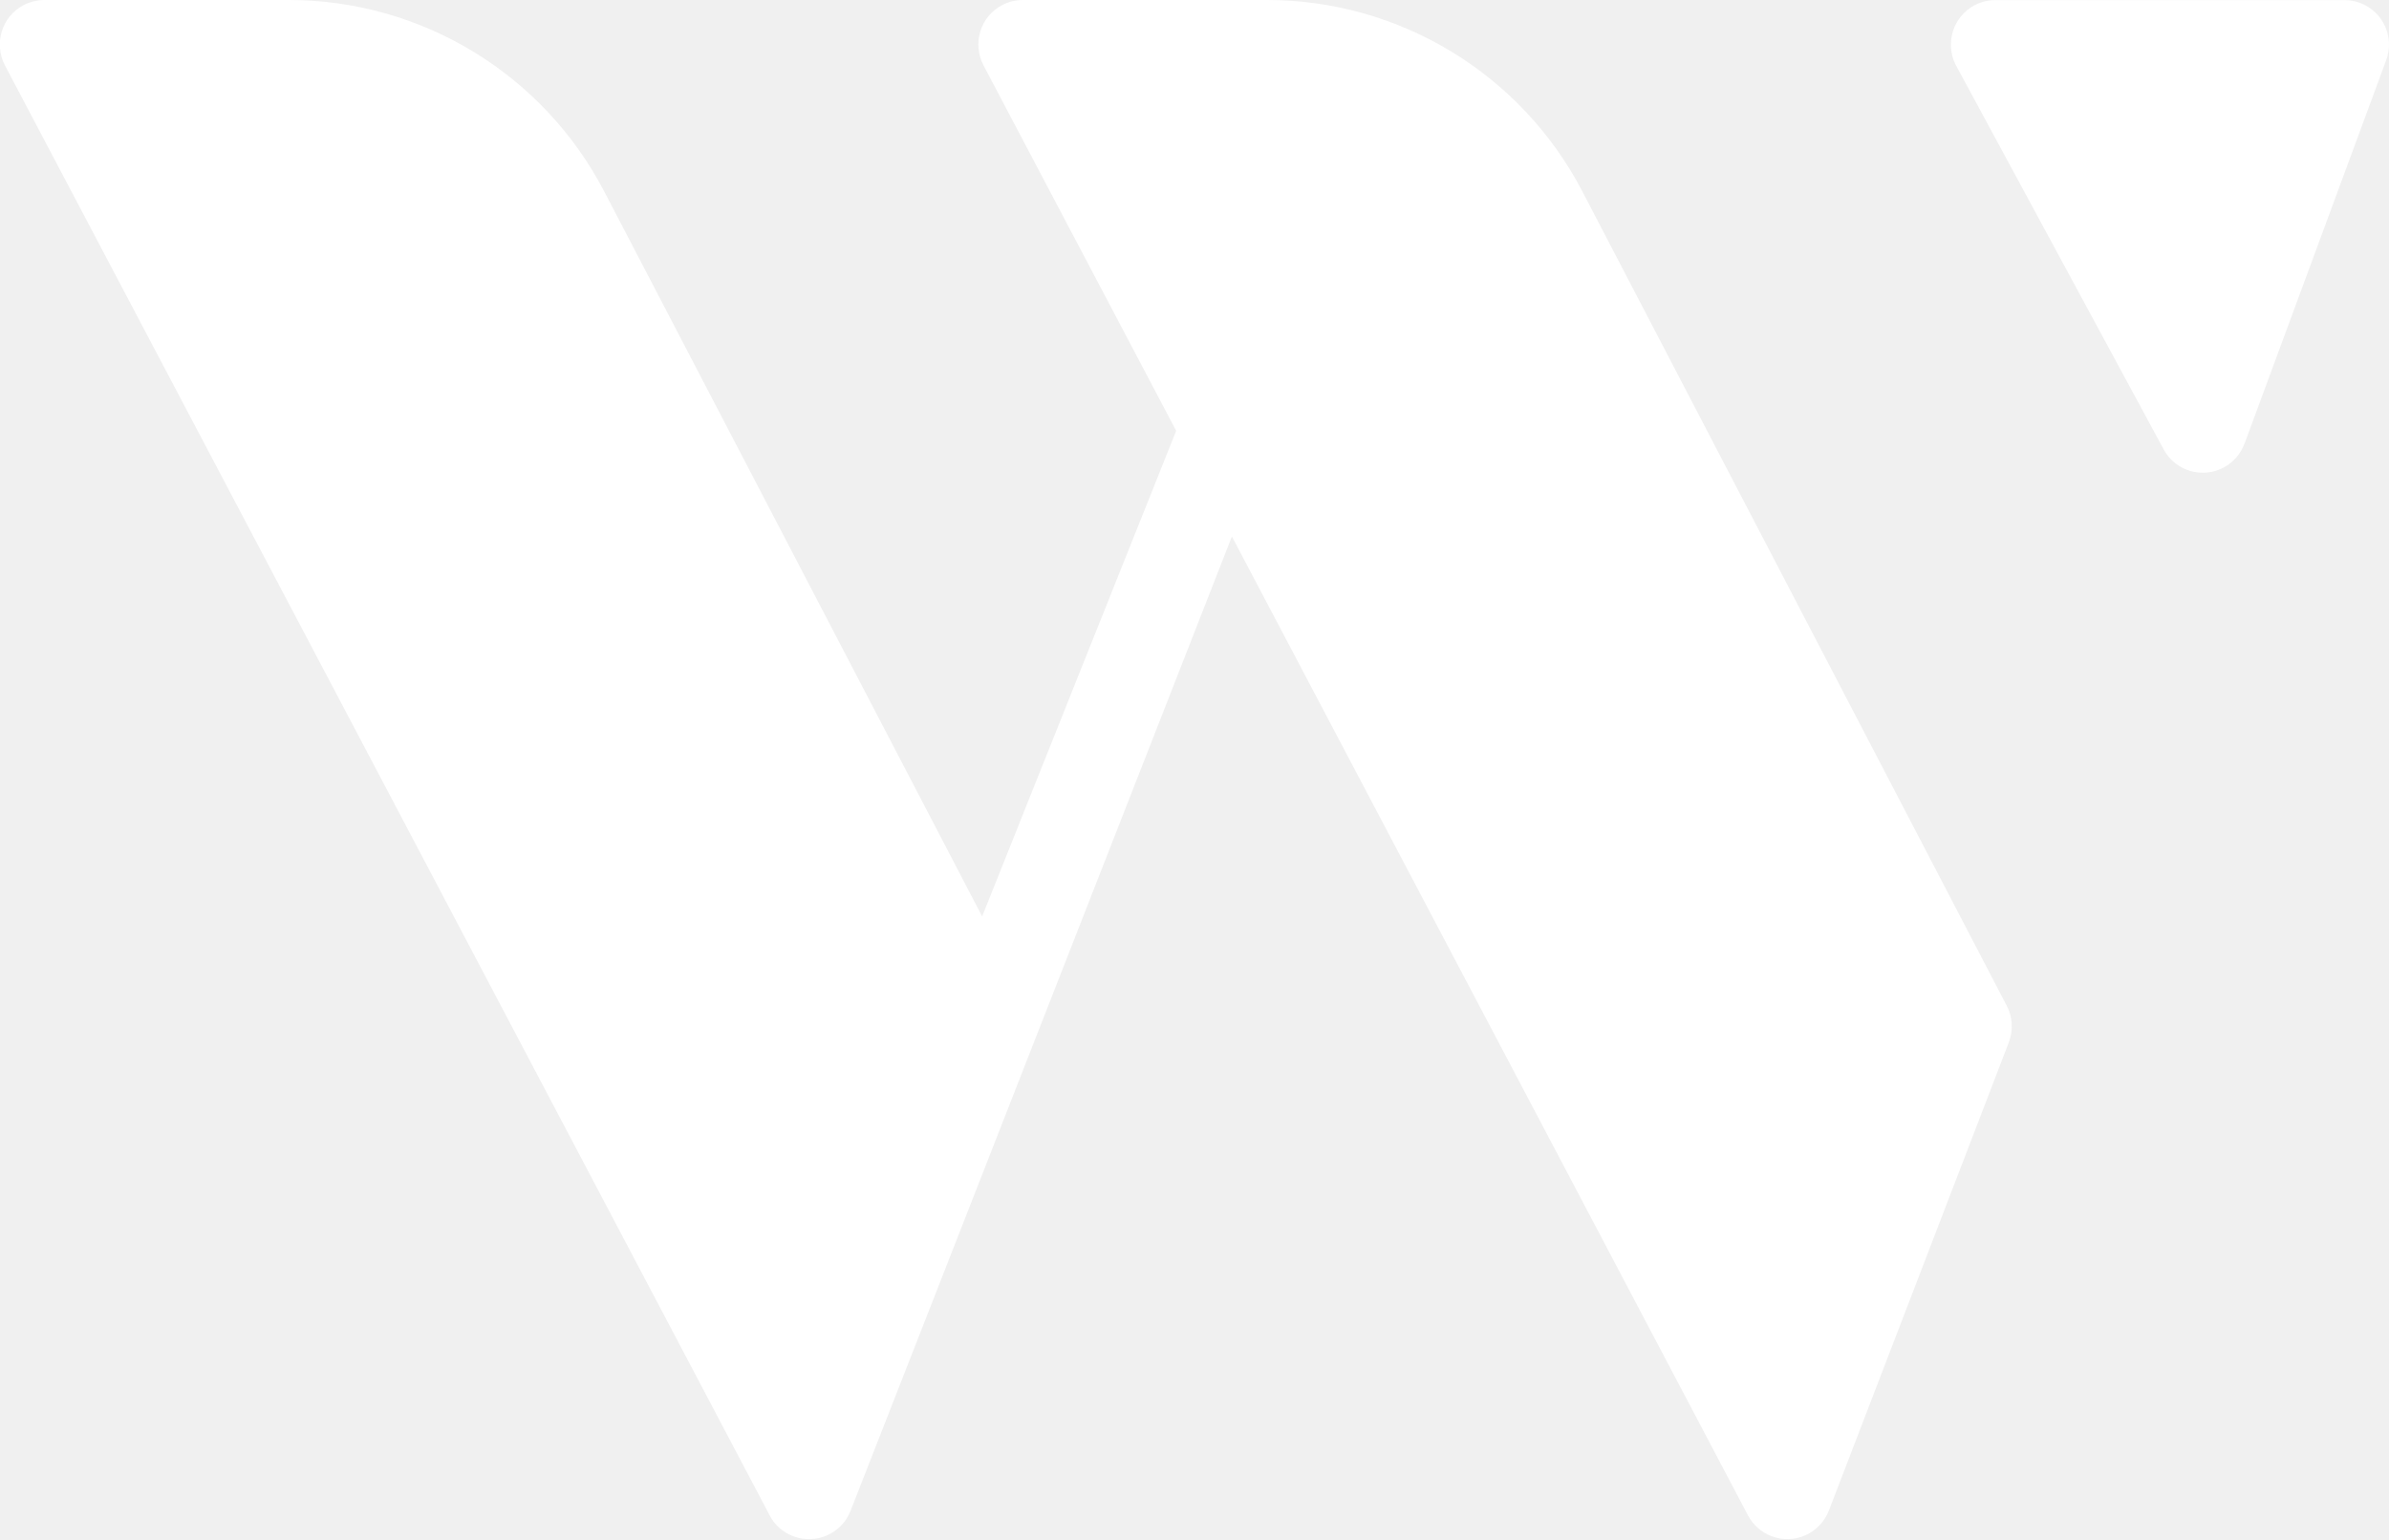
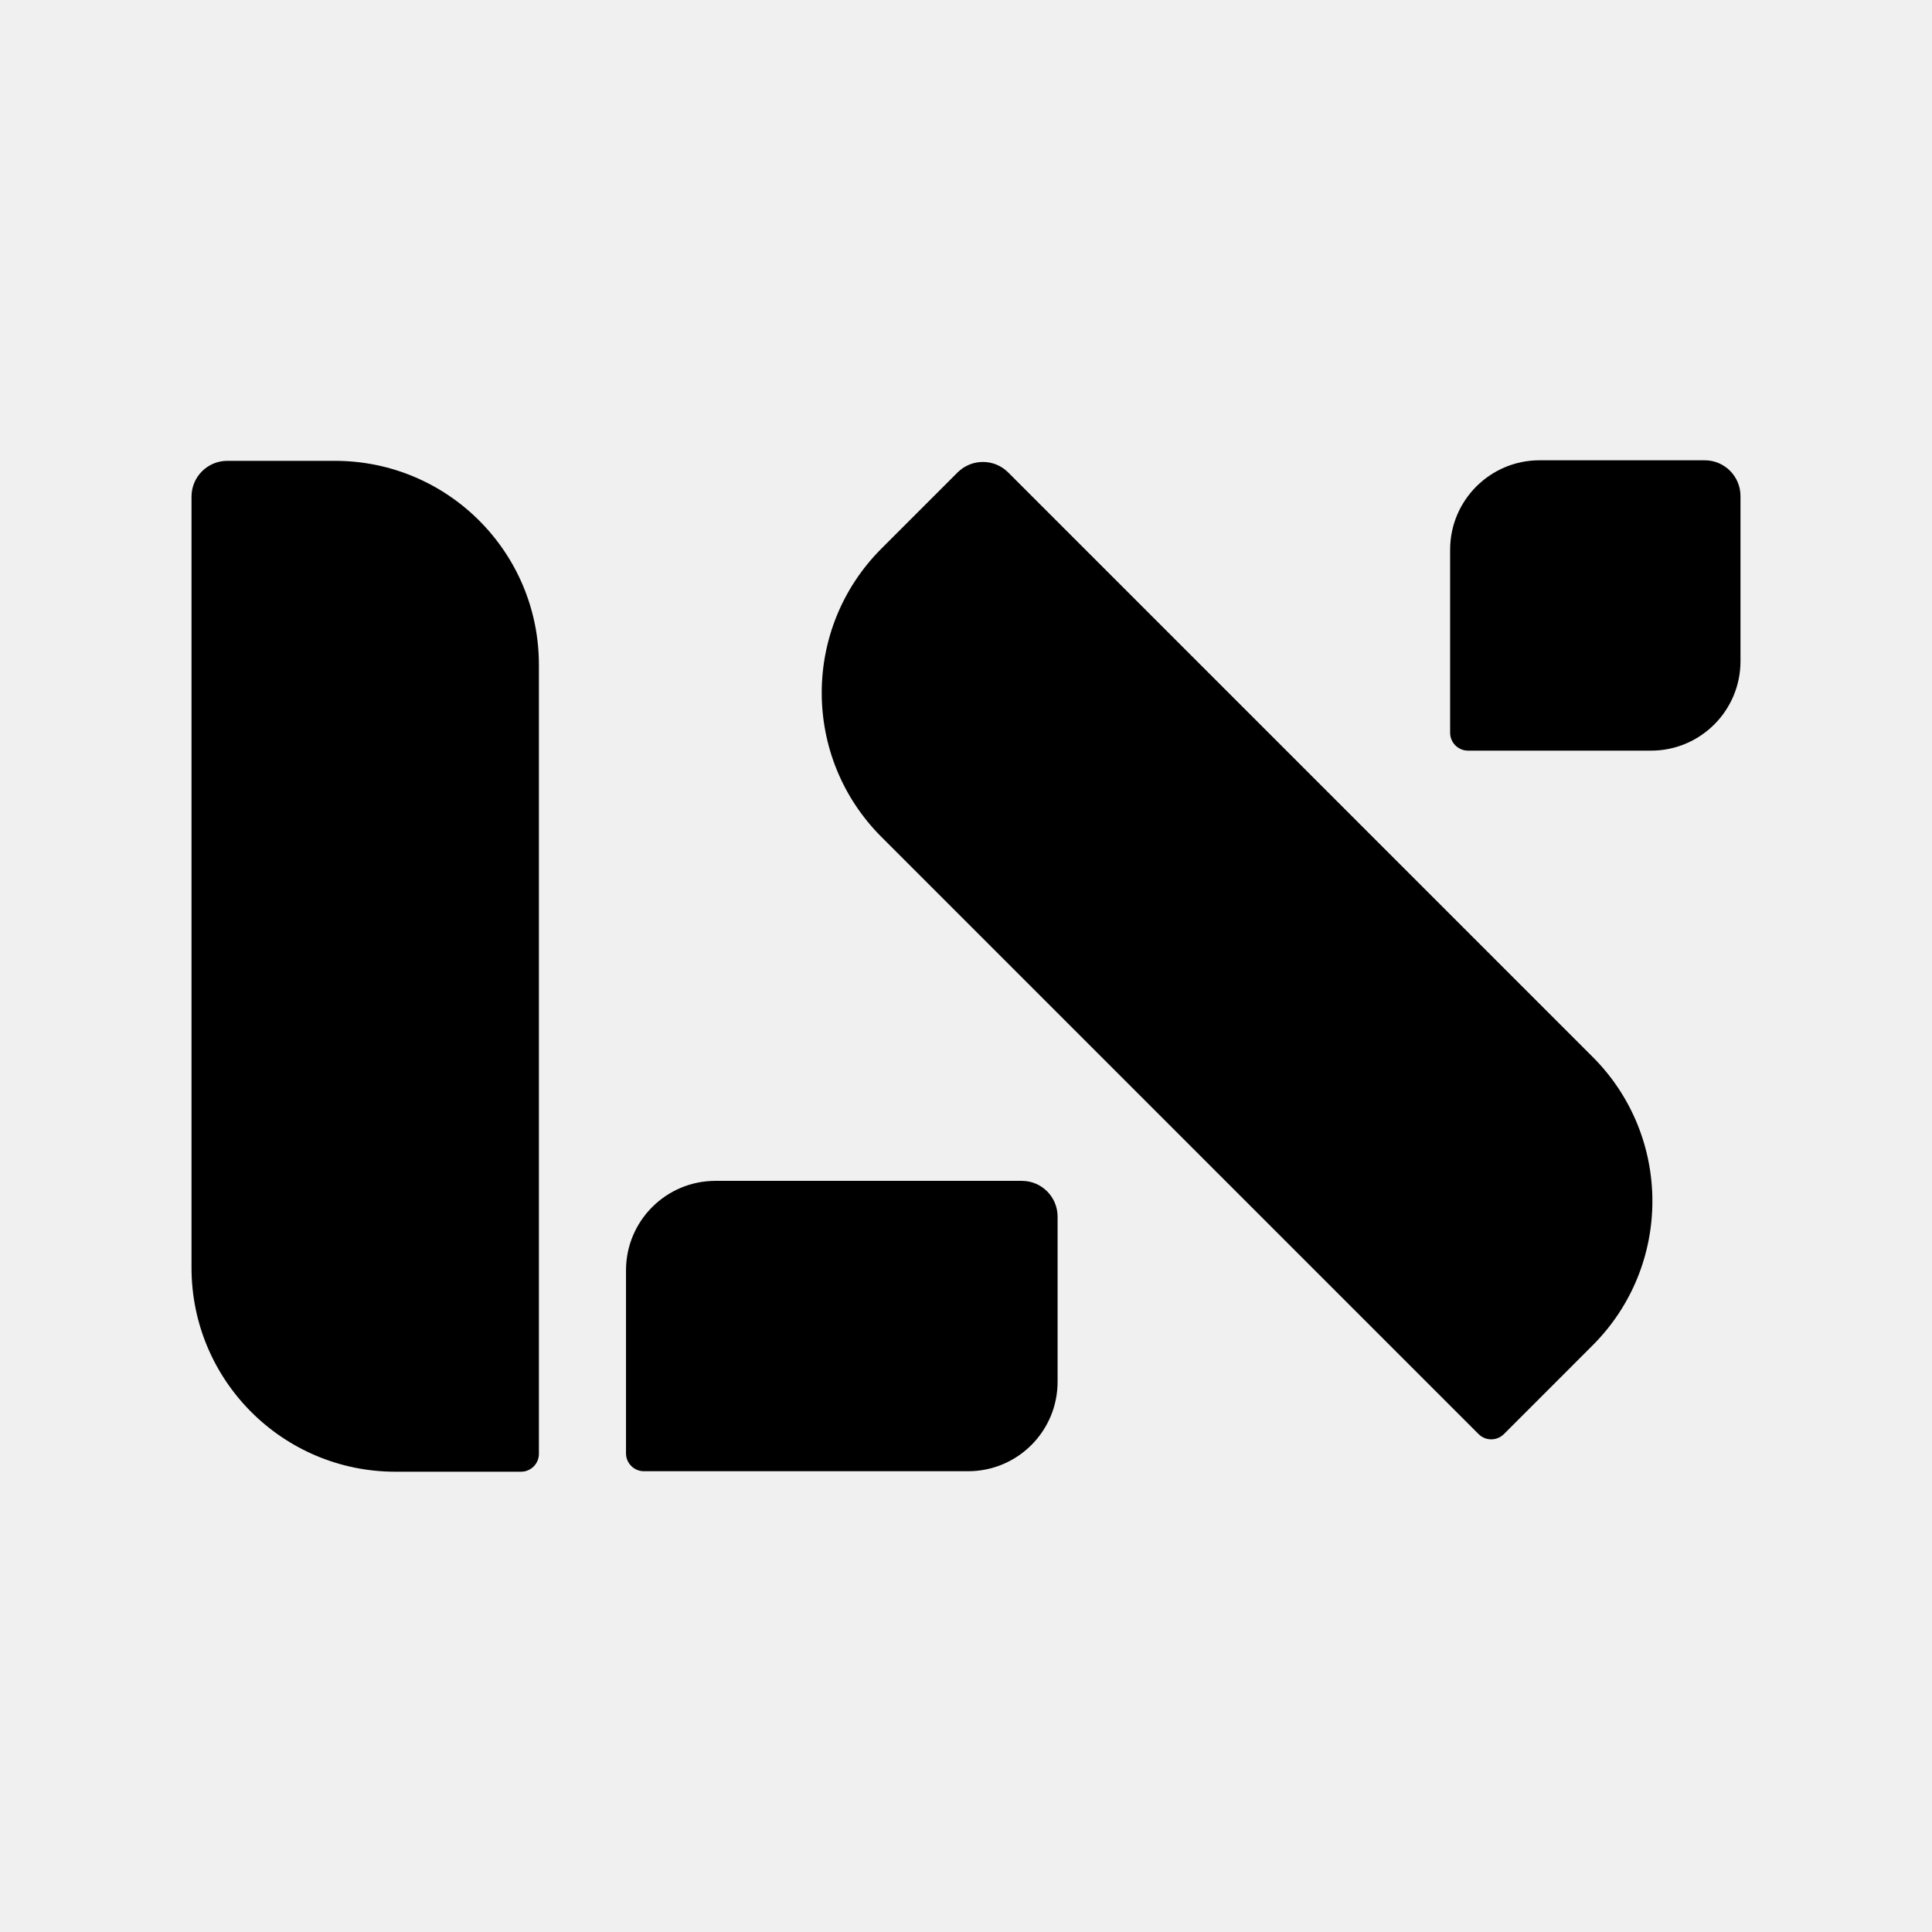
- <svg xmlns="http://www.w3.org/2000/svg" fill="#fff" width="45" height="29" viewBox="0 0 45 29">
-   <path d="M23.203 10.112l-7.18 18.35c-.167.433-.652.648-1.084.482-.19-.073-.35-.212-.44-.39L.092 1.23C-.12.82.033.313.443.097.57.033.7 0 .84 0h4.6c2.497 0 4.786 1.39 5.94 3.605l7.12 13.662 3.655-9.15-3.63-6.887c-.214-.41-.06-.917.35-1.133.12-.064.256-.097.39-.097h4.6c2.497 0 4.786 1.39 5.94 3.605L37.8 18.95c.11.21.124.462.04.686l-3.39 8.824c-.168.434-.65.65-1.084.483-.19-.073-.345-.212-.44-.39l-9.72-18.442zM42.277 8.36c-.07.19-.208.35-.387.446-.406.22-.914.07-1.135-.34L36.848 1.24c-.067-.123-.1-.26-.1-.4 0-.463.374-.838.836-.838h6.578c.1 0 .198.018.29.052.435.16.656.643.496 1.077l-2.67 7.23z" />
+ <svg xmlns="http://www.w3.org/2000/svg" version="1.1" baseProfile="tiny" id="Ebene_1" x="0px" y="0px" viewBox="0 0 1080 1080" overflow="visible" xml:space="preserve">
+   <g id="Logogram_1_">
+     <g>
+       <path d="M890.31,590.82L563.58,264.09c-7.81-7.81-20.47-7.81-28.28,0l-42.56,42.56c-44.52,44.52-44.52,116.7,0,161.22l333.8,333.8    c3.91,3.91,10.24,3.91,14.14,0l49.63-49.63C934.83,707.52,934.83,635.34,890.31,590.82z" />
+       <path d="M591.2,772.42v-92.31c0-11.05-8.95-20-20-20H399.94c-27.61,0-50,22.39-50,50v102.31c0,5.52,4.48,10,10,10H541.2    C568.81,822.42,591.2,800.04,591.2,772.42z" />
+       <path d="M972.94,369.61V277.3c0-11.05-8.95-20-20-20h-92.31c-27.61,0-50,22.39-50,50v102.31c0,5.52,4.48,10,10,10h102.31    C950.56,419.61,972.94,397.23,972.94,369.61z" />
+       <path d="M107.06,708.7l0-431.09c0-11.05,8.95-20,20-20h60.19c62.96,0,114,51.04,114,114l0,441.09c0,5.52-4.48,10-10,10l-70.19,0    C158.1,822.7,107.06,771.66,107.06,708.7z" />
+     </g>
+   </g>
</svg>
